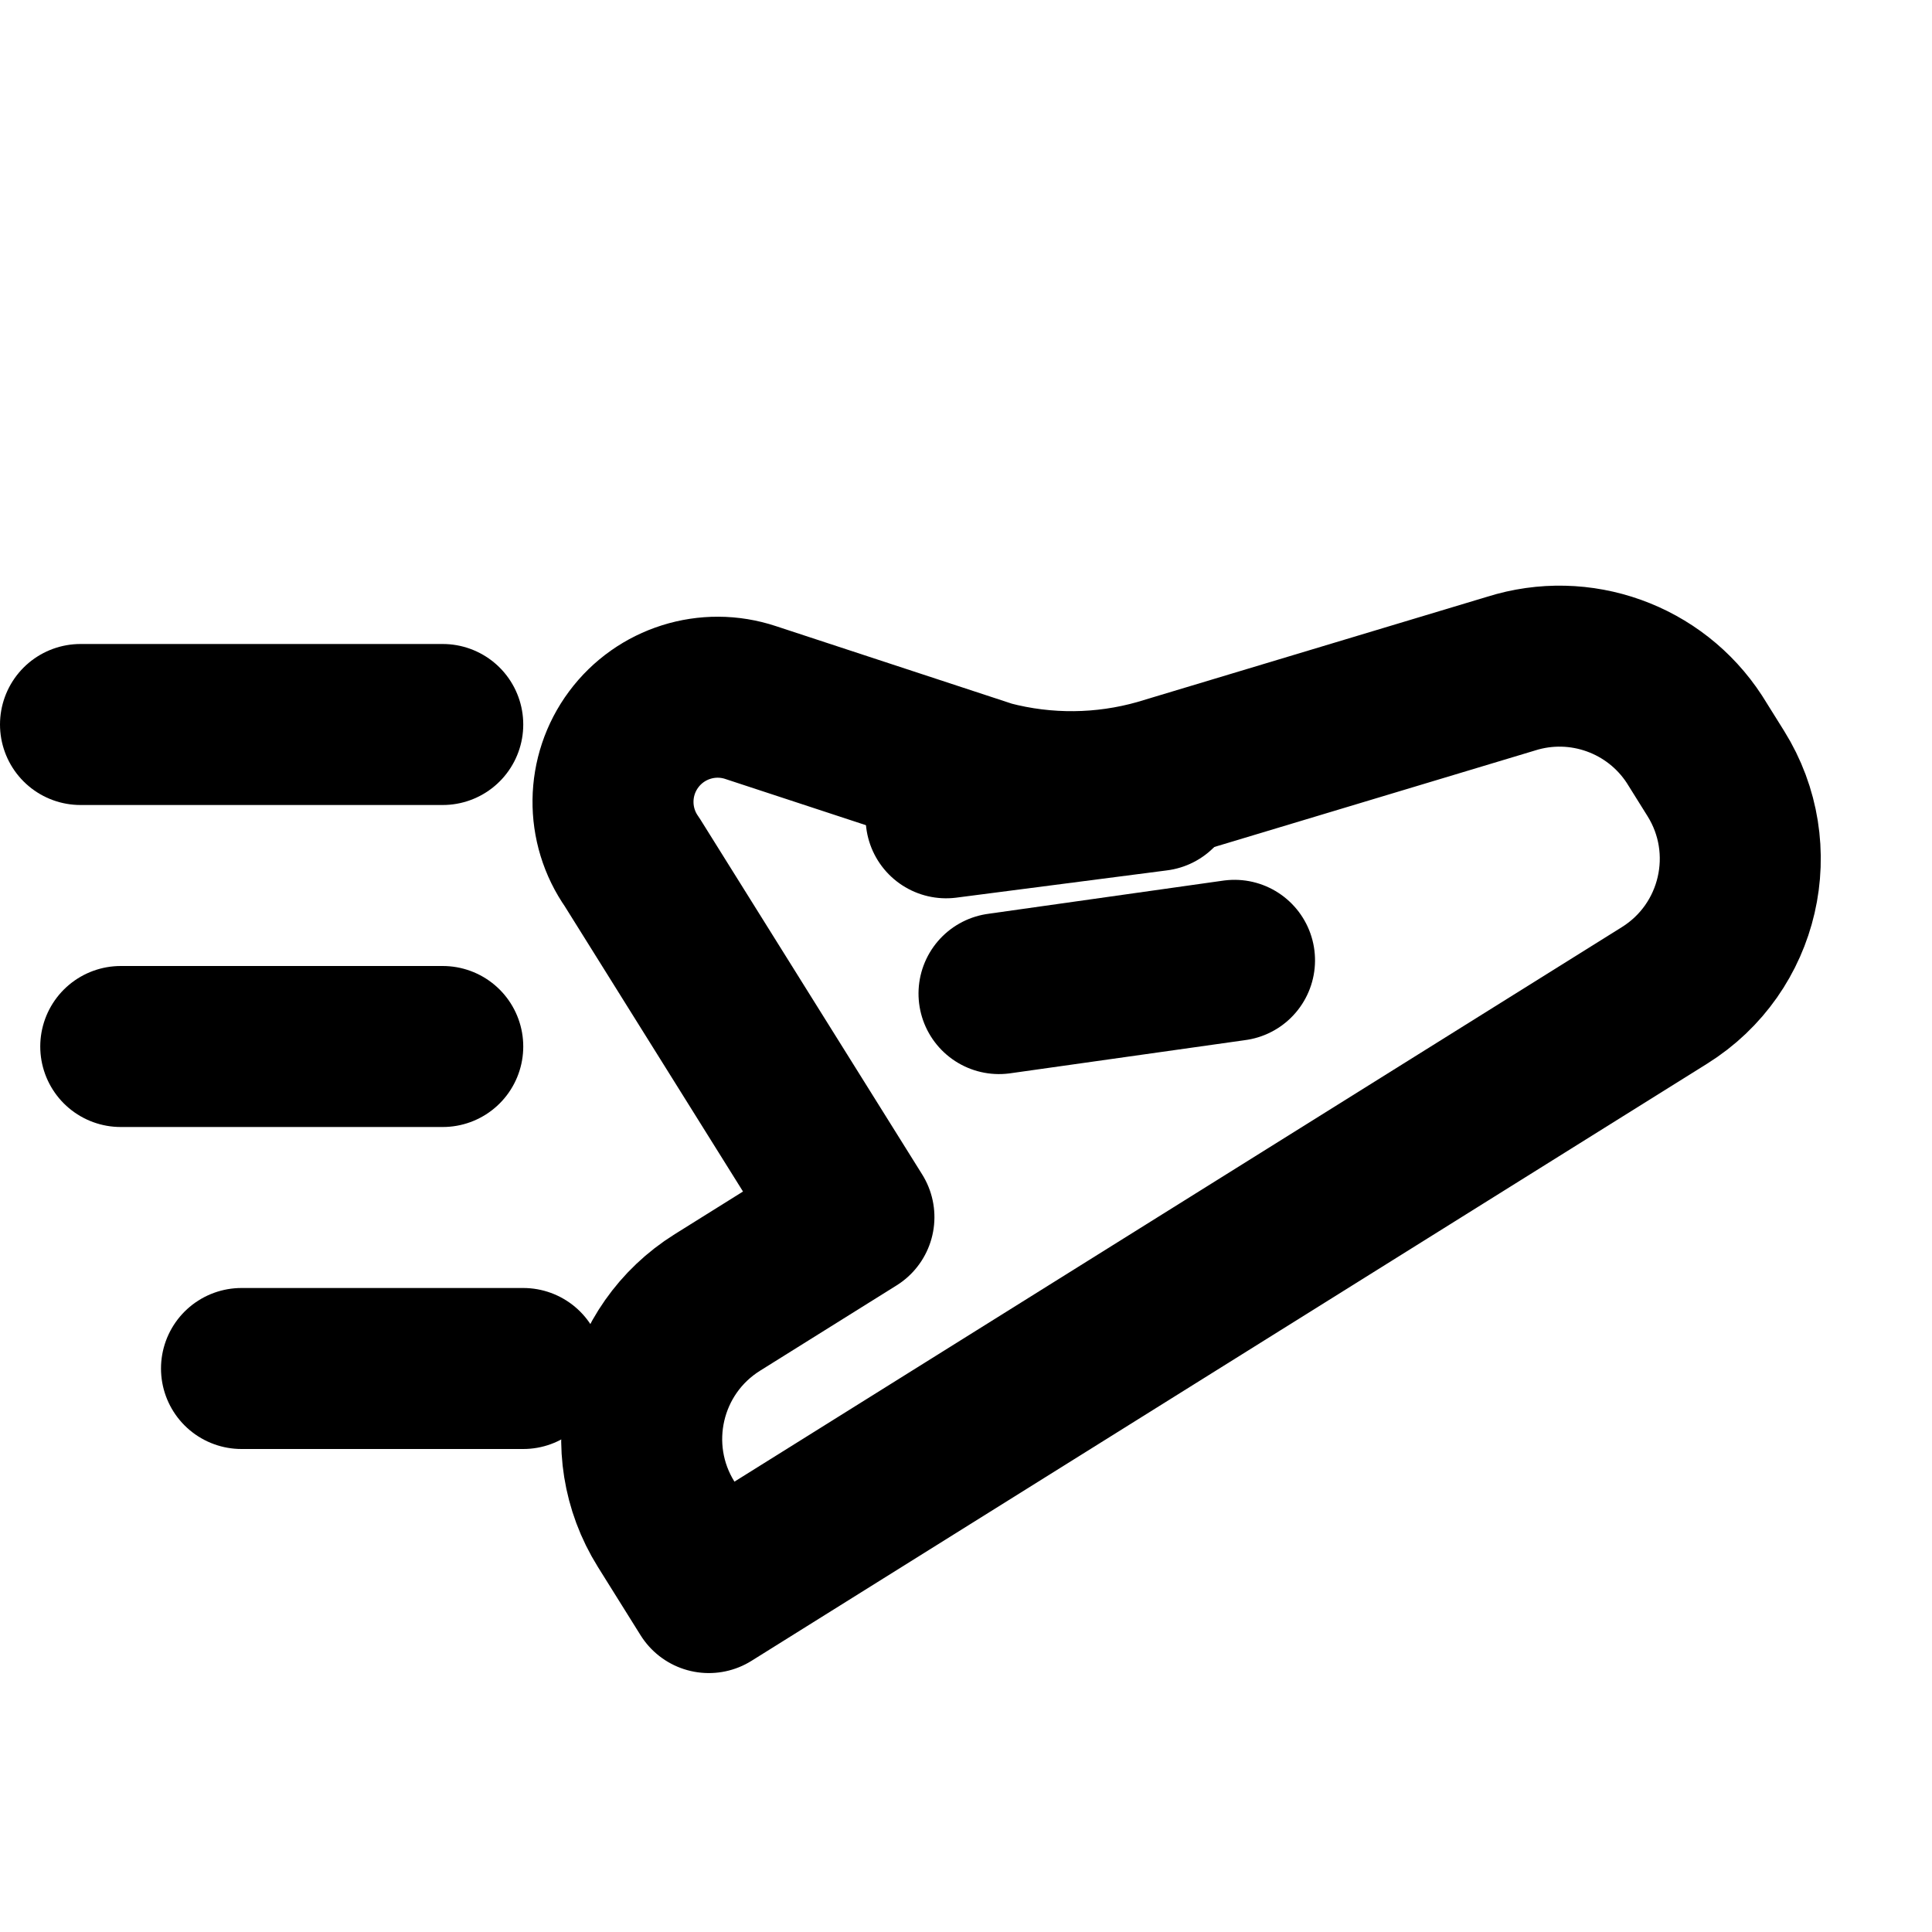
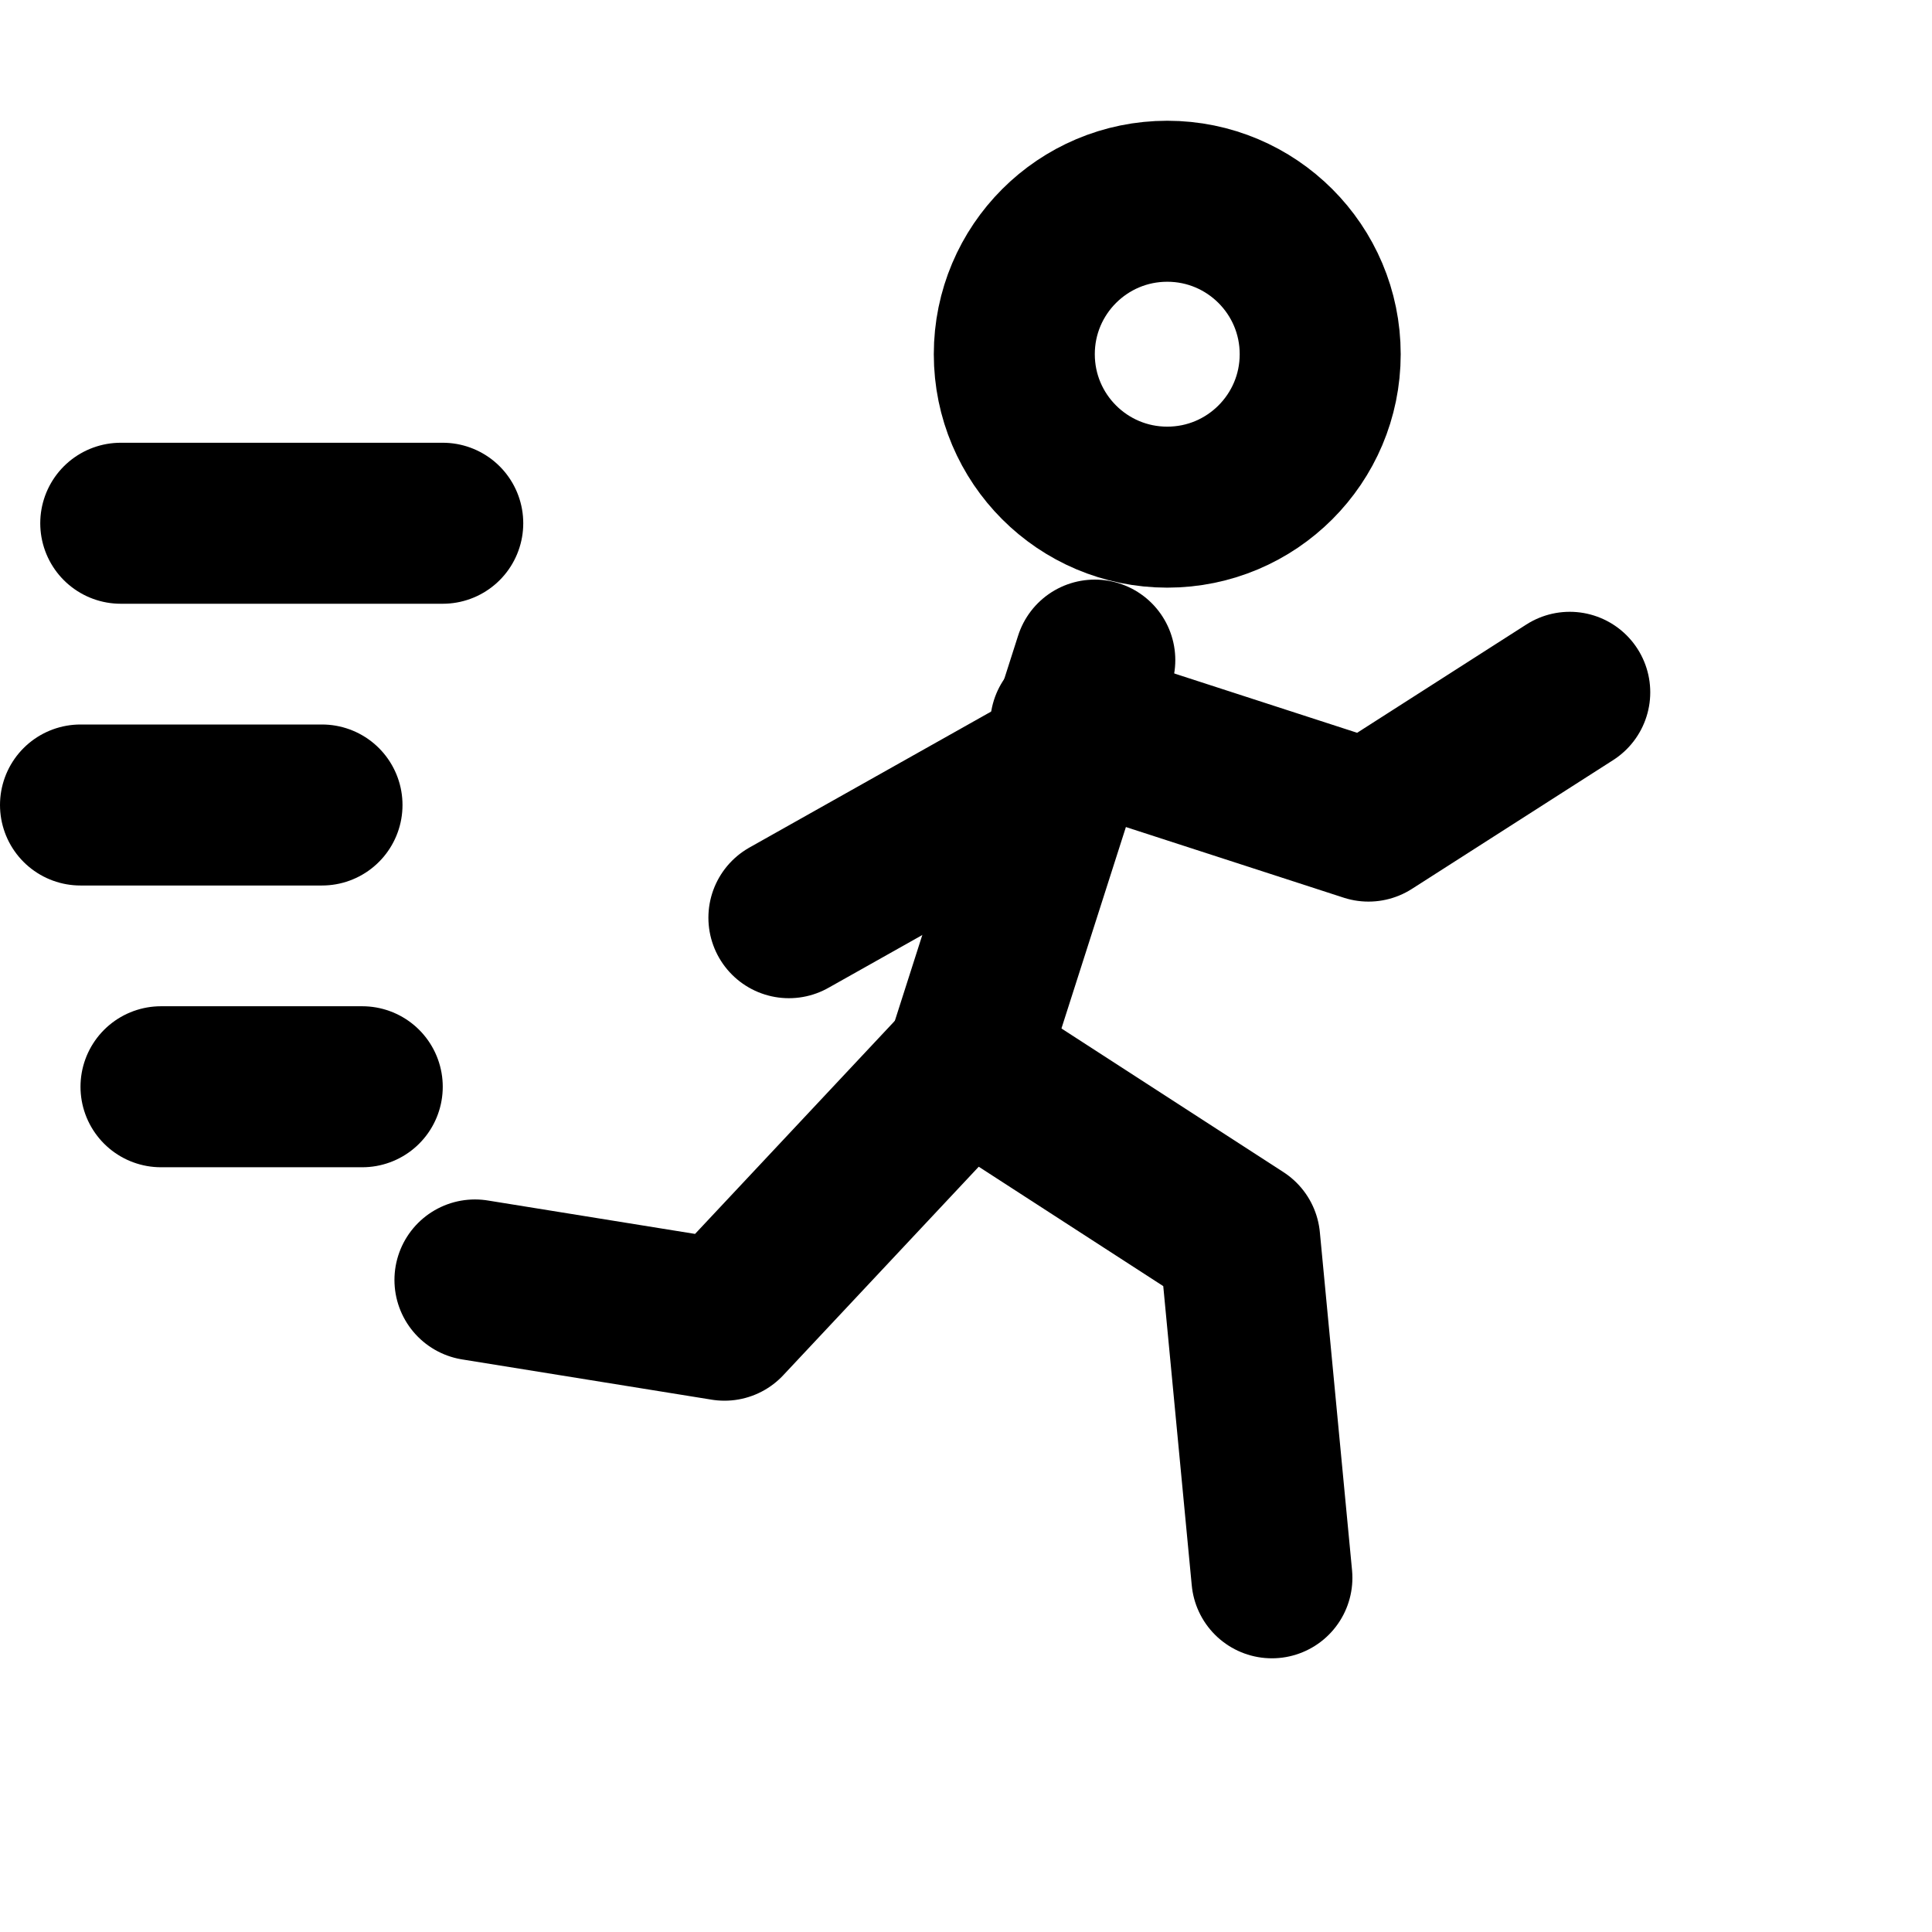
<svg xmlns="http://www.w3.org/2000/svg" viewBox="0 0 24 24" width="24" height="24" fill="none" stroke="currentColor" stroke-width="2" stroke-linecap="round" stroke-linejoin="round">
-   <g transform="rotate(-32 14 13)">
-     <path d="M6 16h14a2 2 0 0 0 2-2v-.5a2 2 0 0 0-1.5-1.9l-4.4-1.2a4 4 0 0 1-1.8-1.1l-2-2.4a1.3 1.3 0 0 0-2.3.9V13H8a2 2 0 0 0-2 2z" />
-     <path d="M13.6 9.4 16 10.5" />
-     <path d="M13 11.6 15.7 12.8" />
-   </g>
-   <path d="M1 9h4.5" />
-   <path d="M1.5 13h4" />
-   <path d="M3 17h3.5" />
+   <circle cx="14.5" cy="4.4" r="1.9" />
+   <path d="M13.6 8.2 12 13.2" />
+   <path d="M13.3 9 17 10.2 19.5 8.6" />
+   <path d="M13 9.6 9.8 11.4" />
+   <path d="M12 13.2 15.4 15.4 15.8 19.6" />
+   <path d="M12 13.2 9 16.4 5.9 15.9" />
+   <path d="M1.5 6.5h4" />
+   <path d="M1 10h3" />
+   <path d="M2 13.5h2.5" />
</svg>
